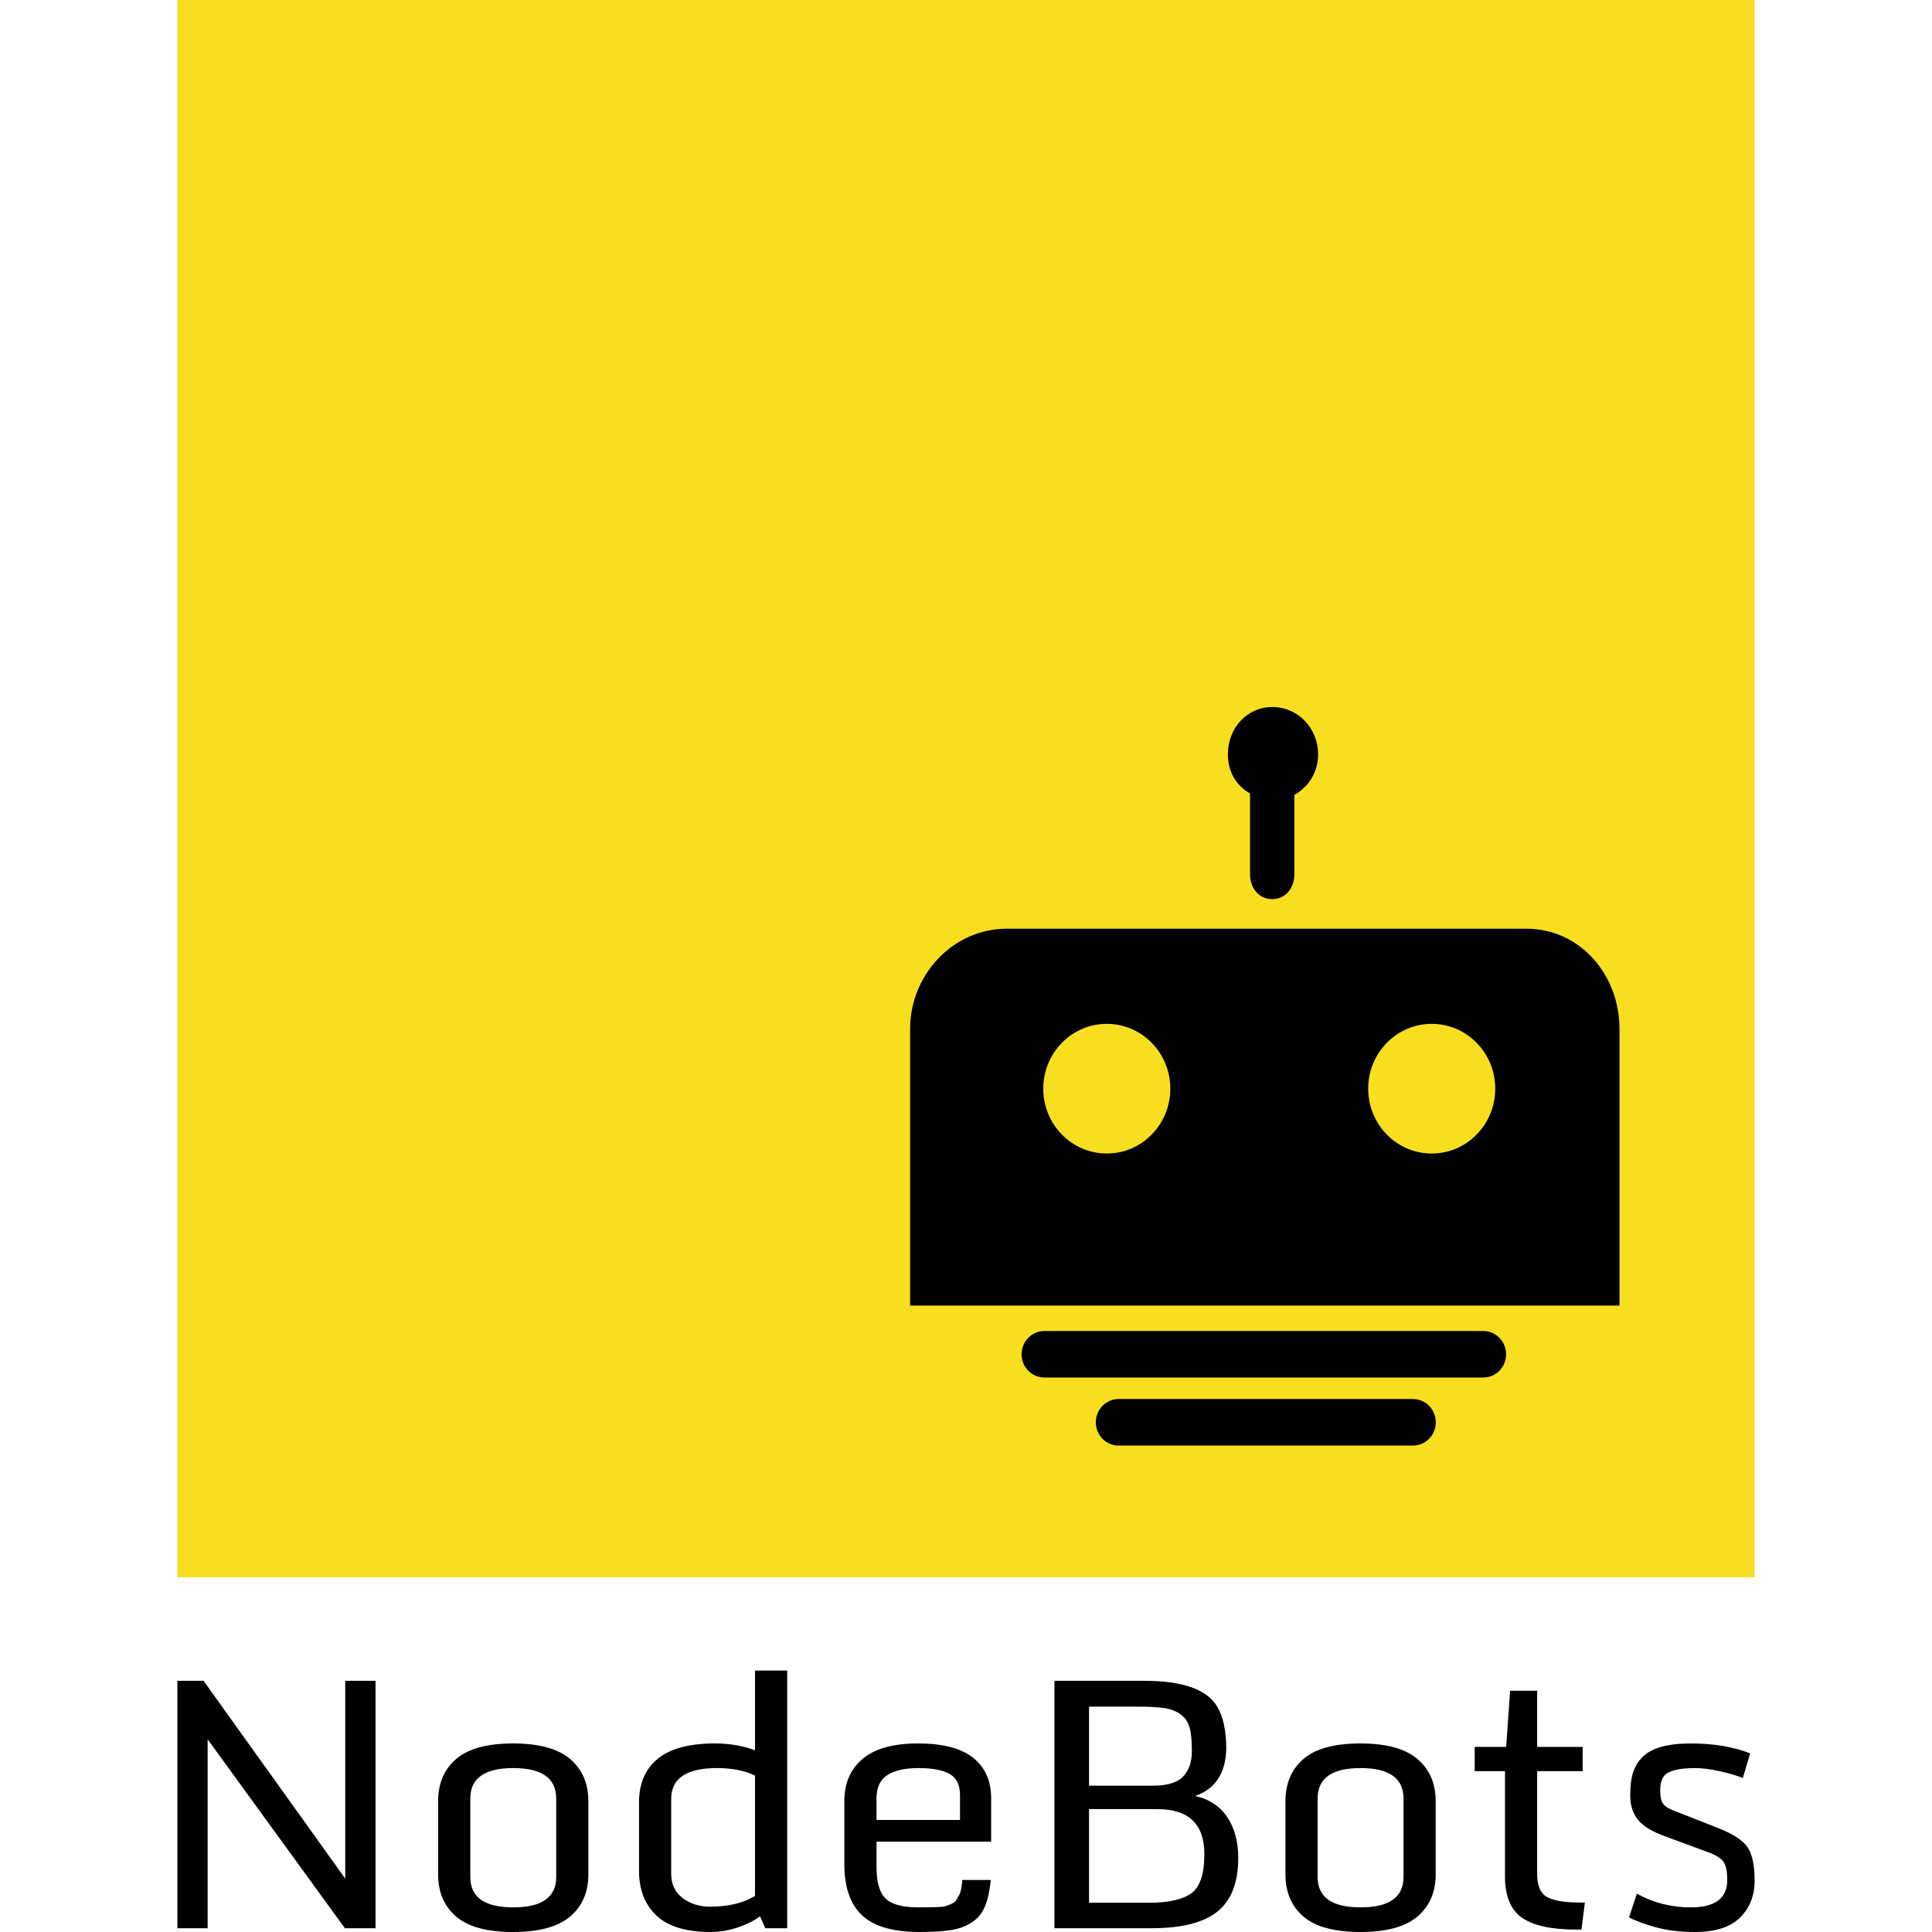
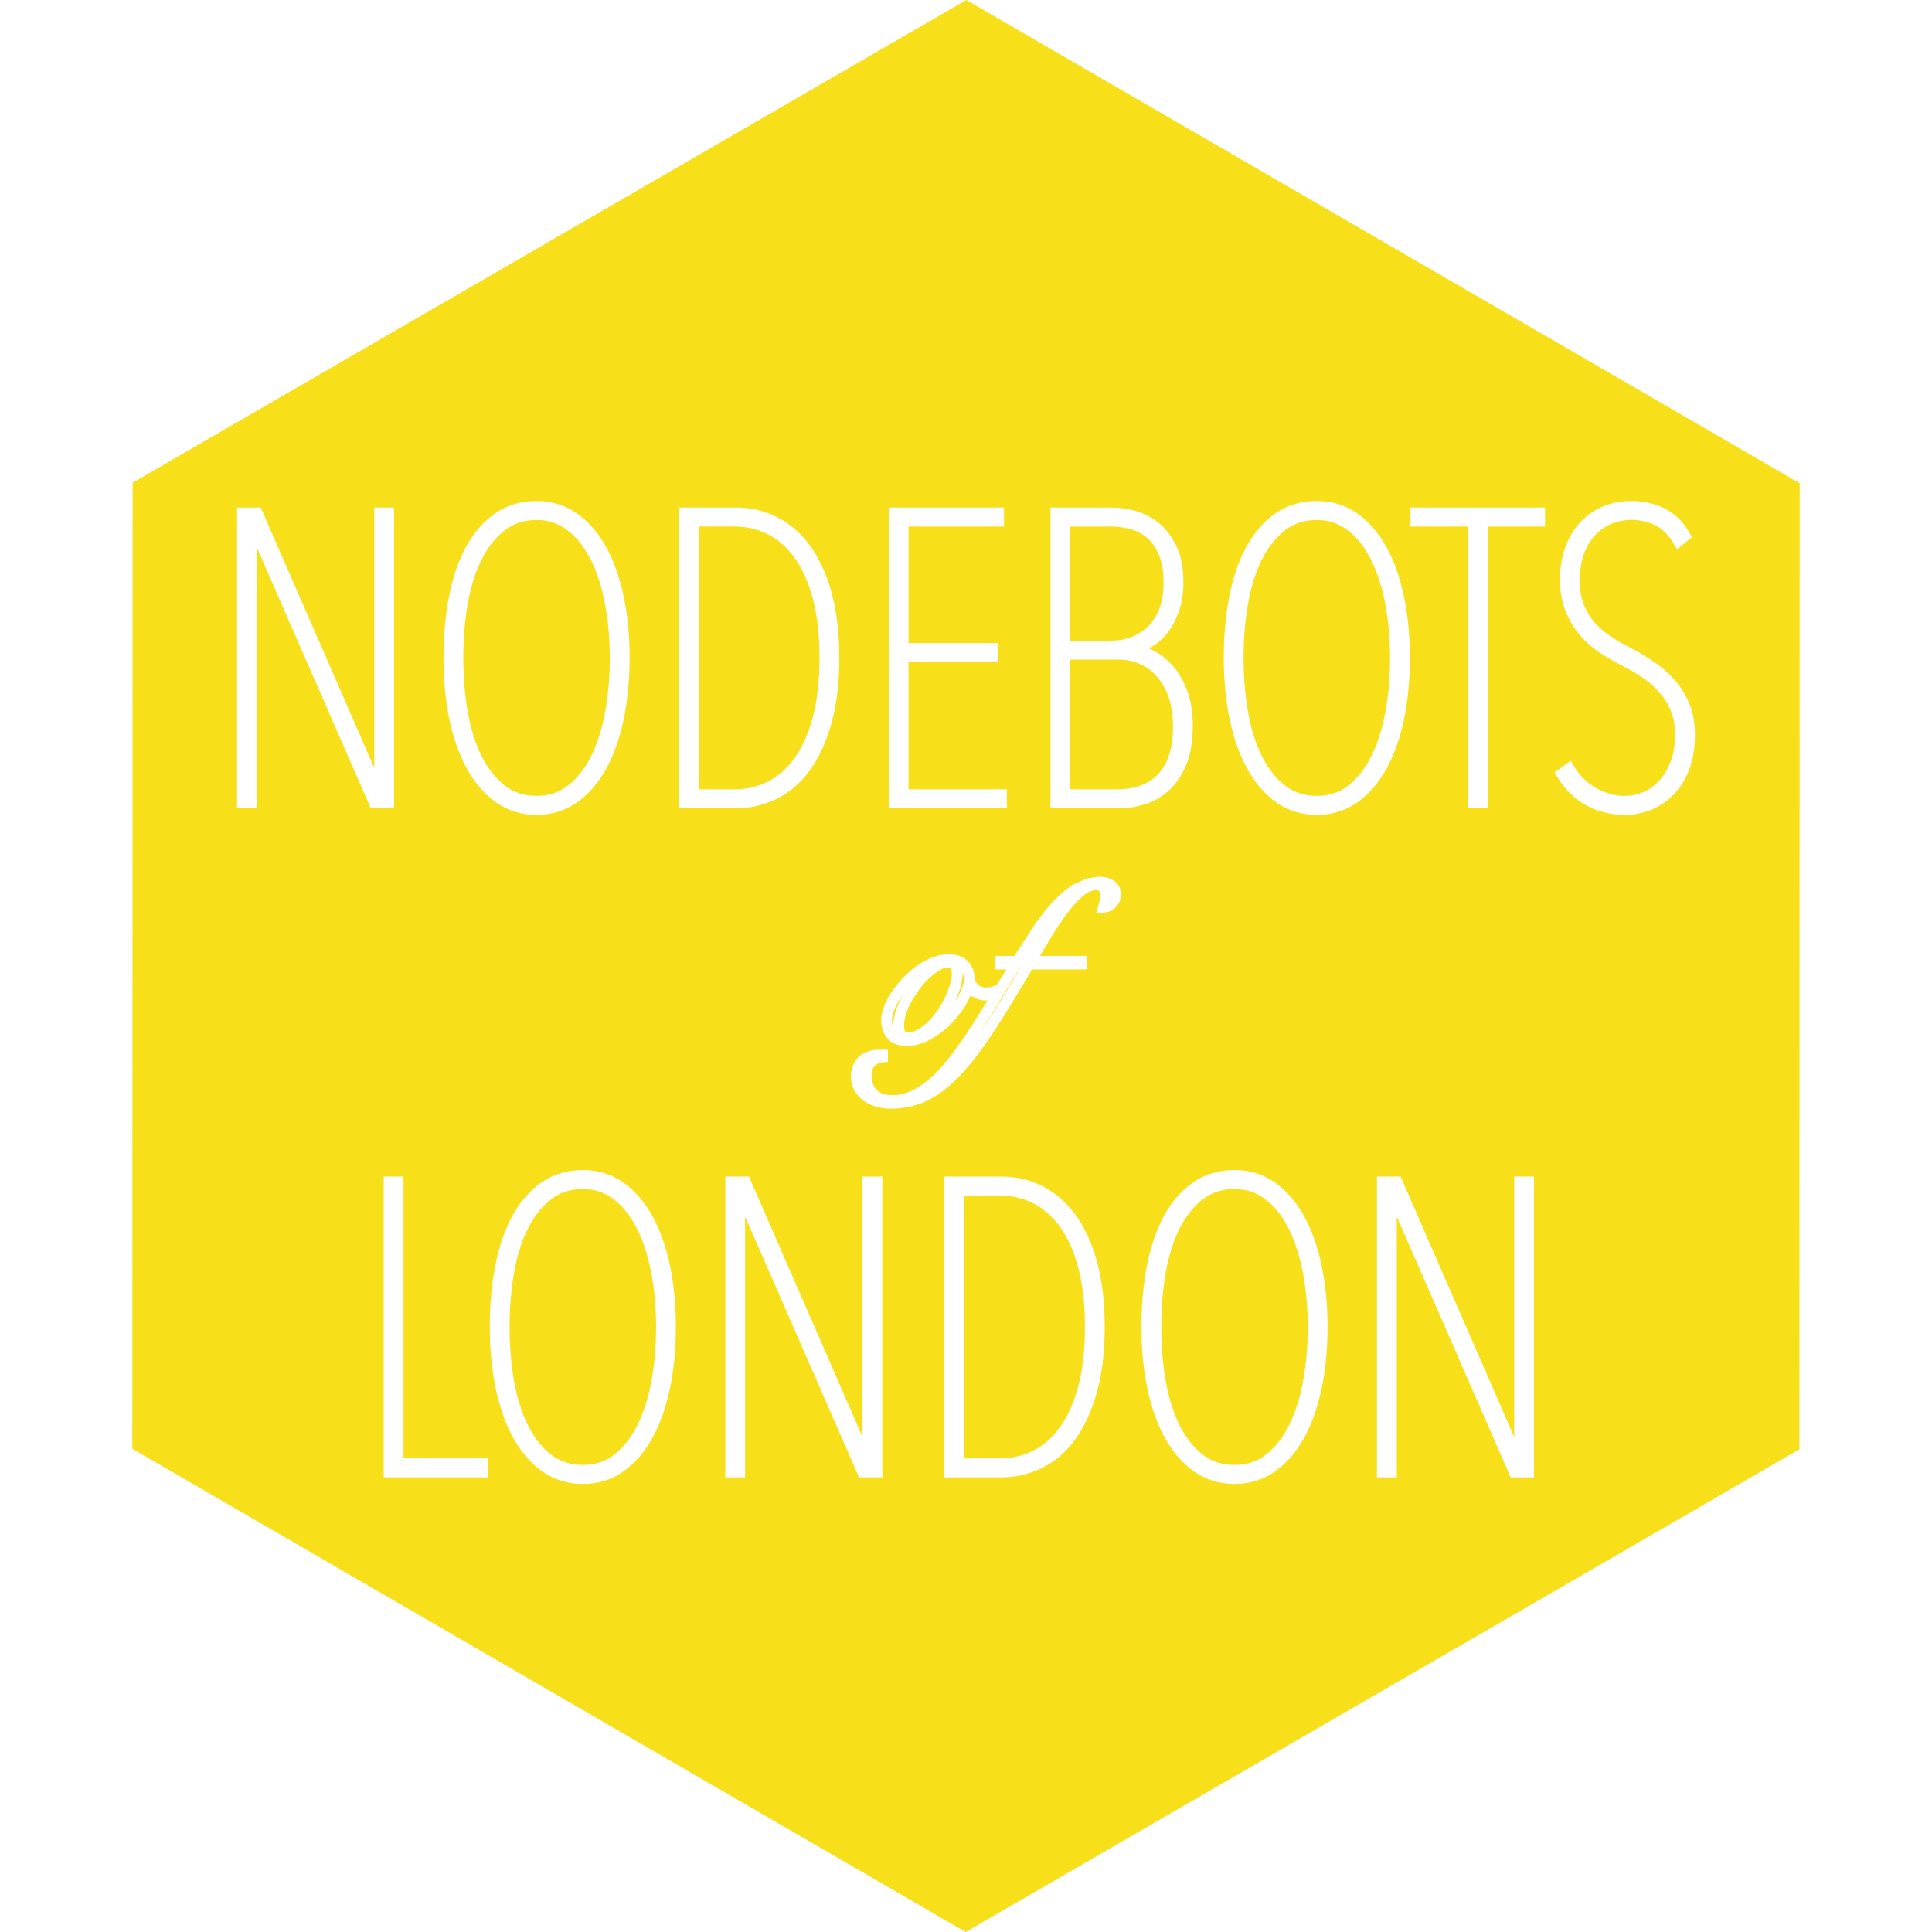
<svg xmlns="http://www.w3.org/2000/svg" version="1.1" id="Layer_1" x="0px" y="0px" width="200px" height="200px" viewBox="0 0 200 200" enable-background="new 0 0 200 200" xml:space="preserve">
  <g>
+     <path fill="#F7DF1A" d="M92.473,106.14c0-0.475,0.087-0.988,0.26-1.523c0.166-0.512,0.396-1.033,0.685-1.548   c0.032-0.057,0.064-0.113,0.098-0.169c-0.11,0.146-0.213,0.291-0.309,0.437c-0.279,0.423-0.5,0.845-0.655,1.255   c-0.145,0.385-0.22,0.718-0.22,0.991c0,0.332,0.051,0.612,0.154,0.845C92.477,106.335,92.473,106.24,92.473,106.14z" />
+     <path fill="#F7DF1A" d="M99.653,100.7c0,0.026,0.001,0.051,0.001,0.076c0,0.441-0.079,0.93-0.233,1.454   c-0.143,0.486-0.339,0.99-0.582,1.496c0.021-0.033,0.042-0.066,0.063-0.098c0.388-0.618,0.655-1.203,0.796-1.734l0.109-0.418   c-0.004-0.03-0.007-0.06-0.01-0.09C99.784,101.123,99.736,100.897,99.653,100.7z" />
+     <path fill="#F7DF1A" d="M104.349,102.203l-0.177,0.293l-0.61,1.007c-0.685,1.145-1.369,2.247-2.049,3.302   c-0.089,0.138-0.179,0.276-0.268,0.412c0.261-0.375,0.523-0.766,0.788-1.173c1.085-1.672,2.318-3.679,3.668-5.97l-0.042,0.018   l-0.745,1.193C104.671,101.672,104.671,101.672,104.349,102.203z" />
    <g>
-       <rect x="18.362" y="0" fill="#F7DF1F" width="163.276" height="163.276" />
-       <g>
-         <path d="M146.273,144.828h-30.476c-1.303,0-2.359,1.078-2.359,2.408c0,1.33,1.056,2.408,2.359,2.408h30.476     c1.304,0,2.359-1.078,2.359-2.408C148.633,145.905,147.577,144.828,146.273,144.828z" />
-         <path d="M153.55,137.785h-45.435c-1.303,0-2.359,1.079-2.359,2.408c0,1.331,1.056,2.408,2.359,2.408h45.435     c1.304,0,2.359-1.078,2.359-2.408C155.908,138.862,154.853,137.785,153.55,137.785z" />
-         <path d="M129.404,82.145v8.344c0,1.429,0.896,2.588,2.295,2.588c1.401,0,2.295-1.158,2.295-2.588v-8.205     c1.53-0.86,2.457-2.412,2.457-4.19c0-2.709-2.082-4.903-4.735-4.903c-2.652,0-4.606,2.195-4.606,4.903     C127.11,79.778,127.875,81.262,129.404,82.145z" />
-         <path d="M158.016,96.139H104.21c-5.52,0-9.994,4.736-9.994,10.37v28.643h73.434v-28.643     C167.651,100.874,163.537,96.139,158.016,96.139z M114.575,119.412c-3.633,0-6.577-3.006-6.577-6.712     c0-3.706,2.944-6.712,6.577-6.712c3.632,0,6.577,3.006,6.577,6.712C121.152,116.406,118.207,119.412,114.575,119.412z      M148.211,119.412c-3.633,0-6.577-3.006-6.577-6.712c0-3.706,2.944-6.712,6.577-6.712s6.577,3.006,6.577,6.712     C154.787,116.407,151.843,119.412,148.211,119.412z" />
-       </g>
-     </g>
-     <g>
-       <path d="M18.362,199.61v-25.613h2.71l14.666,20.476v-20.476h3.135v25.613h-3.171l-14.206-19.555v19.555H18.362z" />
-       <path d="M59.021,198.397c-1.258,1.068-3.227,1.603-5.907,1.603c-2.681,0-4.644-0.531-5.89-1.594    c-1.246-1.063-1.869-2.521-1.869-4.375v-7.563c0-1.854,0.623-3.315,1.869-4.384c1.246-1.068,3.209-1.603,5.89-1.603    c2.68,0,4.649,0.537,5.907,1.612c1.258,1.074,1.887,2.532,1.887,4.375v7.563C60.908,195.873,60.279,197.328,59.021,198.397z     M53.132,197.449c2.964,0,4.446-1.045,4.446-3.135v-8.13c0-2.102-1.482-3.154-4.446-3.154s-4.446,1.051-4.446,3.154v8.13    C48.686,196.404,50.168,197.449,53.132,197.449z" />
-       <path d="M73.998,180.481c1.512,0,2.899,0.236,4.163,0.708v-8.254h3.33v26.675h-2.267l-0.549-1.24    c-0.579,0.449-1.34,0.832-2.285,1.152c-0.945,0.319-1.878,0.478-2.799,0.478c-2.563,0-4.443-0.57-5.642-1.71    c-1.199-1.139-1.798-2.677-1.798-4.614v-7.086c0-1.948,0.643-3.454,1.931-4.516C69.368,181.012,71.341,180.481,73.998,180.481z     M70.677,196.492c0.797,0.591,1.733,0.886,2.808,0.886c1.913,0,3.472-0.372,4.676-1.116V183.81c-1.075-0.519-2.38-0.78-3.914-0.78    c-3.177,0-4.765,1.063-4.765,3.188v7.705C69.481,195.047,69.879,195.902,70.677,196.492z" />
-       <path d="M95.218,200c-2.752,0-4.742-0.573-5.97-1.718s-1.842-2.91-1.842-5.296v-6.536c0-1.854,0.632-3.313,1.895-4.375    c1.263-1.063,3.174-1.594,5.73-1.594c2.556,0,4.457,0.493,5.703,1.479c1.246,0.986,1.869,2.394,1.869,4.225v4.463H90.737v2.639    c0,1.558,0.312,2.642,0.938,3.25c0.626,0.608,1.754,0.912,3.383,0.912c1.63,0,2.55-0.035,2.763-0.106    c0.212-0.071,0.431-0.153,0.655-0.248c0.224-0.095,0.381-0.207,0.469-0.336c0.089-0.131,0.207-0.328,0.354-0.594    c0.148-0.266,0.257-0.782,0.328-1.55h2.94c-0.118,1.122-0.316,2.026-0.593,2.71c-0.278,0.686-0.715,1.231-1.311,1.639    c-0.596,0.408-1.311,0.682-2.143,0.823C97.689,199.929,96.587,200,95.218,200z M90.737,188.398h8.643v-2.568    c0-1.063-0.363-1.795-1.089-2.197c-0.726-0.401-1.792-0.603-3.197-0.603c-1.405,0-2.483,0.242-3.233,0.727    c-0.75,0.484-1.124,1.281-1.124,2.391V188.398z" />
-       <path d="M109.158,199.61v-25.613h9.282c3.968,0,6.483,0.88,7.545,2.639c0.638,1.051,0.957,2.515,0.957,4.393    c-0.059,2.539-1.134,4.168-3.224,4.889c1.464,0.33,2.574,1.062,3.33,2.196c0.756,1.134,1.134,2.539,1.134,4.216    c0,2.539-0.714,4.387-2.143,5.544c-1.429,1.157-3.702,1.735-6.819,1.735H109.158z M112.736,184.855h6.571    c1.523,0,2.583-0.319,3.179-0.957c0.596-0.638,0.895-1.506,0.895-2.604s-0.08-1.924-0.239-2.479    c-0.16-0.555-0.46-0.998-0.904-1.329c-0.443-0.331-0.992-0.549-1.647-0.655c-0.655-0.106-1.556-0.159-2.702-0.159h-5.154V184.855z     M112.736,196.971h6.217c2.007,0,3.462-0.325,4.366-0.974c0.904-0.649,1.355-2.002,1.355-4.057c0-3.105-1.618-4.658-4.853-4.658    h-7.085V196.971z" />
-       <path d="M146.735,198.397c-1.258,1.068-3.227,1.603-5.907,1.603c-2.681,0-4.644-0.531-5.89-1.594    c-1.246-1.063-1.869-2.521-1.869-4.375v-7.563c0-1.854,0.623-3.315,1.869-4.384c1.245-1.068,3.209-1.603,5.89-1.603    c2.68,0,4.649,0.537,5.907,1.612c1.258,1.074,1.887,2.532,1.887,4.375v7.563C148.622,195.873,147.993,197.328,146.735,198.397z     M140.845,197.449c2.964,0,4.446-1.045,4.446-3.135v-8.13c0-2.102-1.482-3.154-4.446-3.154s-4.446,1.051-4.446,3.154v8.13    C136.4,196.404,137.881,197.449,140.845,197.449z" />
-       <path d="M163.217,199.751c-2.622,0-4.514-0.413-5.677-1.239c-1.163-0.827-1.744-2.25-1.744-4.269V183.35h-3.135v-2.515h3.259    l0.407-5.81h2.799v5.81h4.712v2.515h-4.712v10.681c0,1.181,0.339,1.963,1.018,2.347s1.863,0.575,3.551,0.575h0.372l-0.354,2.799    H163.217z" />
-       <path d="M175.031,197.449c2.515,0,3.773-0.939,3.773-2.816c0-0.815-0.112-1.42-0.336-1.815c-0.224-0.396-0.75-0.747-1.577-1.054    l-4.463-1.647c-1.37-0.485-2.323-1.06-2.861-1.727c-0.537-0.667-0.806-1.502-0.806-2.506c0-1.003,0.101-1.81,0.301-2.418    s0.532-1.143,0.992-1.603c0.921-0.921,2.574-1.381,4.96-1.381c2.385,0,4.44,0.342,6.164,1.027l-0.762,2.55    c-0.602-0.248-1.393-0.48-2.373-0.699c-0.98-0.218-1.837-0.328-2.568-0.328c-1.689,0-2.757,0.272-3.206,0.815    c-0.272,0.342-0.407,0.844-0.407,1.506c0,0.661,0.109,1.13,0.328,1.408c0.219,0.277,0.646,0.528,1.284,0.753l4.41,1.735    c1.535,0.602,2.545,1.266,3.029,1.993c0.484,0.726,0.726,1.869,0.726,3.427c0,1.558-0.502,2.837-1.506,3.835    S177.576,200,175.474,200c-1.535,0-2.899-0.165-4.092-0.496c-1.193-0.33-2.108-0.673-2.745-1.027l0.815-2.445    C171.14,196.977,173,197.449,175.031,197.449z" />
+       <path fill="#F7DF1A" d="M143.379,62.405c-0.341-1.749-0.845-3.282-1.498-4.559c-0.636-1.248-1.439-2.246-2.385-2.969    c-0.927-0.707-1.967-1.051-3.181-1.051c-1.27,0-2.337,0.344-3.265,1.051c-0.945,0.723-1.747,1.721-2.383,2.969    c-0.651,1.276-1.14,2.807-1.454,4.551c-0.317,1.768-0.478,3.688-0.478,5.71s0.161,3.935,0.478,5.689    c0.314,1.732,0.803,3.265,1.455,4.554c0.636,1.261,1.439,2.266,2.383,2.988c0.926,0.707,1.993,1.051,3.264,1.051    c1.244,0,2.297-0.344,3.222-1.051c0.946-0.721,1.749-1.726,2.385-2.988c0.653-1.291,1.149-2.824,1.477-4.558    c0.33-1.751,0.498-3.663,0.498-5.685C143.898,66.087,143.723,64.169,143.379,62.405z" />
+       <path fill="#F7DF1A" d="M49.894,78.349c0.638,1.261,1.439,2.266,2.384,2.988c0.926,0.707,1.994,1.051,3.265,1.051    c1.242,0,2.296-0.344,3.222-1.051c0.945-0.722,1.748-1.727,2.385-2.988c0.651-1.289,1.147-2.822,1.476-4.558    c0.332-1.754,0.5-3.667,0.5-5.685c0-2.018-0.175-3.936-0.52-5.701c-0.341-1.748-0.844-3.282-1.497-4.559    c-0.637-1.248-1.439-2.247-2.385-2.969c-0.927-0.707-1.967-1.051-3.181-1.051c-1.27,0-2.338,0.344-3.265,1.051    c-0.945,0.722-1.748,1.721-2.385,2.969c-0.65,1.274-1.139,2.805-1.454,4.551c-0.318,1.77-0.479,3.691-0.479,5.71    c0,2.018,0.161,3.933,0.479,5.689C48.754,75.53,49.244,77.062,49.894,78.349z" />
+       <path fill="#F7DF1A" d="M117.048,65.97c0.632-0.228,1.209-0.581,1.716-1.05c0.502-0.463,0.912-1.081,1.22-1.836    c0.31-0.764,0.467-1.7,0.467-2.779c0-1.134-0.157-2.089-0.467-2.84c-0.304-0.734-0.704-1.32-1.186-1.742    c-0.489-0.425-1.061-0.736-1.698-0.923c-0.666-0.196-1.376-0.296-2.11-0.296H110.8v11.815h4.316    C115.754,66.319,116.404,66.201,117.048,65.97z" />
+       <path fill="#F7DF1A" d="M109.704,126.971c-0.79-1.083-1.721-1.895-2.767-2.418c-1.047-0.523-2.19-0.788-3.395-0.788h-3.724v27.205    h3.724c1.207,0,2.348-0.265,3.394-0.789c1.047-0.523,1.979-1.336,2.768-2.416c0.805-1.099,1.446-2.521,1.903-4.225    c0.467-1.724,0.703-3.8,0.703-6.172c0-2.373-0.236-4.449-0.702-6.173C111.149,129.491,110.508,128.07,109.704,126.971z" />
+       <path fill="#F7DF1A" d="M82.228,78.504c0.803-1.098,1.444-2.52,1.904-4.225c0.465-1.726,0.701-3.802,0.701-6.173    c0-2.369-0.236-4.445-0.701-6.172c-0.46-1.704-1.101-3.127-1.904-4.226c-0.792-1.08-1.723-1.893-2.766-2.415    c-1.046-0.524-2.19-0.79-3.397-0.79h-3.723v27.205h3.727c1.206,0,2.347-0.266,3.392-0.788    C80.506,80.398,81.437,79.585,82.228,78.504z" />
+       <path fill="#F7DF1A" d="M133.36,127.106c-0.637-1.248-1.44-2.246-2.385-2.966c-0.927-0.708-1.967-1.052-3.181-1.052    c-1.27,0-2.337,0.344-3.264,1.051c-0.947,0.724-1.75,1.723-2.386,2.968c-0.65,1.274-1.138,2.805-1.452,4.551    c-0.318,1.768-0.479,3.689-0.479,5.712c0,2.022,0.161,3.936,0.479,5.687c0.314,1.735,0.803,3.267,1.454,4.554    c0.636,1.26,1.439,2.266,2.385,2.987c0.926,0.708,1.993,1.051,3.264,1.051c1.244,0,2.297-0.343,3.222-1.05    c0.945-0.721,1.747-1.727,2.385-2.988c0.653-1.291,1.149-2.824,1.476-4.558c0.332-1.75,0.5-3.663,0.5-5.683    c0-2.014-0.175-3.931-0.519-5.703C134.516,129.919,134.012,128.384,133.36,127.106z" />
+       <path fill="#F7DF1A" d="M65.899,127.106c-0.637-1.246-1.439-2.244-2.386-2.966c-0.926-0.708-1.966-1.052-3.179-1.052    c-1.272,0-2.34,0.344-3.265,1.051c-0.946,0.722-1.748,1.721-2.385,2.968c-0.65,1.275-1.139,2.807-1.453,4.551    c-0.318,1.769-0.479,3.69-0.479,5.712c0,2.02,0.161,3.934,0.479,5.687c0.314,1.732,0.803,3.265,1.454,4.554    c0.638,1.261,1.439,2.266,2.383,2.987c0.926,0.708,1.994,1.051,3.266,1.051c1.243,0,2.297-0.343,3.222-1.05    c0.945-0.722,1.747-1.727,2.385-2.988c0.652-1.29,1.149-2.824,1.476-4.558c0.331-1.751,0.499-3.664,0.499-5.683    s-0.175-3.937-0.521-5.702C67.054,129.917,66.55,128.383,65.899,127.106z" />
+       <path fill="#F7DF1A" d="M100.032,0L13.73,49.971l-0.032,100.002L99.968,200l86.303-49.972l0.031-100.001L100.032,0z     M108.748,52.538h6.368c0.842,0,1.701,0.129,2.554,0.383c0.876,0.261,1.68,0.698,2.388,1.298s1.298,1.399,1.756,2.373    c0.457,0.977,0.689,2.198,0.689,3.63c0,1.127-0.146,2.128-0.433,2.976c-0.287,0.844-0.663,1.581-1.121,2.192    c-0.464,0.619-1.001,1.122-1.593,1.495c-0.138,0.087-0.276,0.169-0.415,0.247c0.171,0.073,0.345,0.155,0.521,0.245    c0.695,0.355,1.349,0.876,1.945,1.548c0.591,0.666,1.089,1.522,1.481,2.544c0.39,1.02,0.588,2.243,0.588,3.635    c0,1.68-0.244,3.09-0.726,4.189c-0.483,1.104-1.11,1.992-1.865,2.639c-0.749,0.643-1.582,1.101-2.476,1.362    c-0.865,0.254-1.704,0.383-2.489,0.383h-7.174V52.538z M92.001,52.538h11.93v1.966h-9.88v12.069h9.286v1.965h-9.286v13.171h10.177    v1.966H92.001V52.538z M46.492,61.681c0.392-1.971,0.99-3.694,1.777-5.122c0.802-1.456,1.816-2.612,3.013-3.436    c1.22-0.839,2.654-1.264,4.26-1.264c1.551,0,2.95,0.426,4.157,1.266c1.181,0.823,2.194,1.977,3.009,3.43    c0.801,1.427,1.42,3.149,1.839,5.118c0.417,1.951,0.628,4.116,0.628,6.433c0,2.317-0.211,4.482-0.628,6.435    c-0.418,1.968-1.037,3.691-1.839,5.118c-0.816,1.452-1.829,2.606-3.009,3.428c-1.207,0.841-2.605,1.267-4.157,1.267    c-1.551,0-2.95-0.427-4.157-1.267c-1.182-0.823-2.194-1.977-3.009-3.428c-0.801-1.428-1.42-3.15-1.839-5.118    c-0.417-1.953-0.628-4.119-0.628-6.435C45.91,65.793,46.106,63.631,46.492,61.681z M26.592,56.682v26.993H24.54V52.538h2.451    l11.754,26.948V52.538h2.05v31.137h-2.409L26.592,56.682z M50.548,152.938H39.719v-31.139h2.052v29.13h8.777V152.938z     M69.34,143.802c-0.42,1.971-1.04,3.694-1.84,5.119c-0.816,1.454-1.829,2.609-3.009,3.429c-1.207,0.841-2.605,1.267-4.156,1.267    c-1.551,0-2.95-0.426-4.157-1.267c-1.18-0.82-2.193-1.975-3.01-3.429c-0.801-1.428-1.42-3.149-1.84-5.119    c-0.416-1.952-0.626-4.116-0.626-6.432c0-2.318,0.196-4.48,0.583-6.428c0.39-1.968,0.988-3.691,1.777-5.122    c0.801-1.454,1.815-2.61,3.012-3.433c1.221-0.84,2.654-1.265,4.261-1.265c1.551,0,2.949,0.426,4.156,1.267    c1.181,0.823,2.193,1.977,3.009,3.428c0.801,1.428,1.42,3.149,1.84,5.119c0.416,1.949,0.627,4.114,0.627,6.435    C69.967,139.687,69.756,141.852,69.34,143.802z M70.291,52.538h5.943c1.465,0,2.868,0.326,4.17,0.97    c1.306,0.644,2.459,1.636,3.426,2.946c0.954,1.292,1.712,2.93,2.251,4.867c0.534,1.921,0.805,4.204,0.805,6.786    c0,2.584-0.278,4.875-0.828,6.81c-0.552,1.949-1.309,3.585-2.25,4.863c-0.953,1.298-2.106,2.282-3.428,2.927    c-1.314,0.642-2.723,0.968-4.188,0.968h-5.901V52.538z M91.338,152.938h-2.409l-11.796-26.996v26.996h-2.05v-31.139h2.452    l11.752,26.947v-26.947h2.052V152.938z M113.534,144.178c-0.553,1.949-1.309,3.585-2.25,4.864    c-0.954,1.297-2.108,2.281-3.428,2.928c-1.315,0.642-2.723,0.968-4.188,0.968h-5.902v-31.139h5.943    c1.467,0,2.871,0.326,4.172,0.971c1.304,0.644,2.456,1.635,3.422,2.946c0.956,1.294,1.713,2.932,2.252,4.868    c0.534,1.922,0.805,4.204,0.805,6.786C114.362,139.952,114.083,142.243,113.534,144.178z M115.518,93.902    c-0.329,0.339-0.745,0.533-1.238,0.576l-0.807,0.071l0.22-0.779c0.057-0.204,0.105-0.397,0.142-0.579    c0.031-0.16,0.046-0.354,0.046-0.577c0-0.179-0.034-0.313-0.102-0.4c-0.018-0.023-0.108-0.067-0.318-0.067    c-0.433,0-0.902,0.217-1.392,0.644c-0.565,0.491-1.133,1.123-1.69,1.88c-0.572,0.779-1.134,1.631-1.672,2.532    c-0.364,0.61-0.715,1.194-1.057,1.754h4.831v1.399h-5.647c-1.425,2.424-2.723,4.542-3.863,6.297    c-1.196,1.839-2.362,3.372-3.467,4.555c-1.126,1.209-2.278,2.112-3.422,2.684c-1.16,0.582-2.461,0.876-3.865,0.876    c-0.512,0-1.012-0.066-1.487-0.195c-0.488-0.132-0.929-0.337-1.31-0.61c-0.391-0.28-0.712-0.632-0.952-1.048    c-0.251-0.435-0.378-0.942-0.378-1.504c0-0.744,0.24-1.391,0.713-1.923c0.492-0.55,1.28-0.829,2.341-0.829h0.771v1.268    l-0.521,0.035c-0.33,0.022-0.602,0.145-0.831,0.374c-0.22,0.22-0.328,0.534-0.328,0.957c0.001,0.665,0.172,1.169,0.524,1.54    c0.703,0.74,2.402,0.689,3.729,0.025c0.711-0.356,1.406-0.853,2.069-1.481c0.68-0.642,1.357-1.41,2.014-2.284    c0.668-0.893,1.344-1.867,2.006-2.894c0.545-0.846,1.093-1.724,1.644-2.632l-0.014,0.003c-0.609,0.014-1.089-0.121-1.492-0.371    c-0.081-0.052-0.158-0.105-0.232-0.16c-0.165,0.382-0.375,0.778-0.629,1.182c-0.442,0.704-0.977,1.36-1.591,1.948    c-0.618,0.594-1.308,1.096-2.049,1.491c-1.566,0.835-3.446,0.871-4.342-0.146c-0.434-0.493-0.653-1.144-0.653-1.933    c0-0.414,0.096-0.868,0.292-1.388c0.185-0.486,0.443-0.982,0.767-1.473c0.319-0.482,0.699-0.961,1.131-1.425    c0.438-0.471,0.917-0.896,1.422-1.262c0.517-0.376,1.073-0.682,1.652-0.908c1.376-0.538,2.901-0.48,3.712,0.382    c0.441,0.472,0.684,1.078,0.722,1.801c0.018,0.205,0.13,0.416,0.34,0.628c0.384,0.384,1.223,0.389,1.895,0.011l0.086-0.06    l0.16-0.263c0.326-0.538,0.326-0.538,0.571-0.928l0.21-0.337h-1.208v-1.399h2.048c0.556-0.88,1.123-1.767,1.705-2.661    c0.648-0.998,1.342-1.91,2.057-2.713c0.729-0.818,1.504-1.495,2.306-2.011l1.394-0.633l1.304-0.194l0.486,0.05    c0.304,0.027,0.364,0.044,0.65,0.176l0.31,0.14c0.414,0.268,0.801,0.695,0.801,1.481    C116.026,93.115,115.855,93.555,115.518,93.902z M136.8,143.803c-0.419,1.967-1.037,3.69-1.84,5.118    c-0.818,1.455-1.829,2.609-3.009,3.429c-1.208,0.841-2.606,1.267-4.157,1.267c-1.551,0-2.949-0.426-4.157-1.267    c-1.179-0.82-2.191-1.974-3.009-3.429c-0.801-1.428-1.42-3.151-1.84-5.119c-0.416-1.948-0.628-4.113-0.628-6.432    c0-2.314,0.197-4.476,0.583-6.428c0.392-1.971,0.991-3.694,1.777-5.122c0.803-1.455,1.816-2.61,3.013-3.433    c1.222-0.84,2.655-1.265,4.26-1.265c1.551,0,2.949,0.426,4.157,1.267c1.179,0.822,2.192,1.975,3.009,3.428    c0.803,1.431,1.422,3.152,1.84,5.119c0.416,1.948,0.628,4.114,0.628,6.435C137.428,139.689,137.216,141.854,136.8,143.803z     M140.473,83.087c-1.207,0.841-2.606,1.267-4.157,1.267s-2.95-0.427-4.157-1.267c-1.182-0.823-2.194-1.977-3.007-3.428    c-0.803-1.427-1.421-3.149-1.842-5.118c-0.415-1.952-0.627-4.117-0.627-6.435s0.197-4.48,0.582-6.426    c0.392-1.97,0.99-3.693,1.777-5.122c0.803-1.455,1.816-2.611,3.014-3.436c1.219-0.839,2.652-1.264,4.259-1.264    c1.552,0,2.95,0.426,4.157,1.266c1.182,0.823,2.194,1.977,3.009,3.43c0.803,1.427,1.421,3.149,1.842,5.118    c0.415,1.951,0.627,4.115,0.627,6.434c0,2.318-0.212,4.483-0.627,6.435c-0.42,1.968-1.039,3.691-1.842,5.118    C142.668,81.111,141.655,82.264,140.473,83.087z M158.798,152.938h-2.411l-11.793-26.991v26.991h-2.053v-31.139h2.452    l11.754,26.953v-26.953h2.052V152.938z M159.942,54.504h-5.937v29.171h-2.052V54.504h-5.935v-1.966h13.924V54.504z     M174.898,79.578c-0.381,1.03-0.913,1.908-1.585,2.611c-0.673,0.703-1.457,1.246-2.329,1.614    c-0.871,0.367-1.792,0.553-2.738,0.553c-1.533,0-2.917-0.346-4.116-1.028c-1.196-0.681-2.186-1.668-2.938-2.934l-0.261-0.44    l1.671-1.209l0.313,0.523c0.624,1.039,1.422,1.827,2.373,2.339c1.627,0.881,3.37,1.04,4.868,0.364    c0.62-0.277,1.171-0.68,1.639-1.199c0.472-0.524,0.864-1.192,1.163-1.986c0.299-0.794,0.45-1.72,0.45-2.749    c0-0.938-0.156-1.777-0.463-2.494c-0.314-0.731-0.729-1.384-1.235-1.943c-0.516-0.57-1.102-1.075-1.742-1.502    c-0.655-0.436-1.319-0.824-1.973-1.152c-0.804-0.401-1.601-0.861-2.37-1.367c-0.79-0.523-1.493-1.143-2.09-1.844    c-0.602-0.709-1.098-1.538-1.472-2.463c-0.378-0.942-0.571-2.039-0.571-3.263c0-1.306,0.199-2.48,0.59-3.489    c0.392-1.012,0.932-1.874,1.605-2.564c0.673-0.689,1.466-1.217,2.356-1.57c2.007-0.795,4.37-0.667,6.236,0.227    c1.076,0.515,1.964,1.384,2.641,2.582l0.232,0.411l-1.548,1.259l-0.33-0.558c-0.561-0.944-1.214-1.597-1.941-1.943    c-1.268-0.602-2.893-0.774-4.437-0.175c-0.617,0.239-1.179,0.61-1.671,1.104c-0.497,0.496-0.904,1.144-1.212,1.928    c-0.311,0.793-0.47,1.759-0.47,2.871c0,0.969,0.143,1.819,0.426,2.526c0.285,0.711,0.665,1.333,1.128,1.849    c0.475,0.526,1.017,0.995,1.611,1.392c0.614,0.409,1.229,0.768,1.827,1.068c0.902,0.464,1.761,0.967,2.56,1.497    c0.829,0.547,1.571,1.185,2.207,1.895c0.647,0.722,1.173,1.559,1.562,2.488c0.396,0.94,0.597,2.04,0.597,3.269    C175.462,77.379,175.272,78.557,174.898,79.578z" />
+       <path fill="#F7DF1A" d="M119.808,80.22c0.502-0.503,0.901-1.166,1.182-1.974c0.289-0.828,0.435-1.842,0.434-3.016    c0.001-1.279-0.177-2.379-0.532-3.27c-0.351-0.886-0.801-1.606-1.338-2.143c-0.534-0.535-1.123-0.927-1.753-1.166    c-0.64-0.244-1.272-0.368-1.88-0.368H110.8v13.425h4.832c0.865,0,1.664-0.125,2.375-0.372    C118.701,81.097,119.307,80.721,119.808,80.22z" />
+       <path fill="#F7DF1A" d="M98.092,100.17c-0.228,0-0.489,0.082-0.777,0.243c-0.333,0.188-0.68,0.444-1.031,0.758    c-0.35,0.314-0.691,0.688-1.013,1.11c-0.326,0.431-0.623,0.882-0.88,1.336c-0.251,0.448-0.452,0.901-0.595,1.343    c-0.137,0.425-0.207,0.82-0.207,1.179c0,0.287,0.048,0.509,0.14,0.647c0.035,0.053,0.081,0.101,0.233,0.101    c0.328,0,0.648-0.087,0.98-0.269c0.365-0.201,0.726-0.47,1.072-0.8c0.351-0.339,0.684-0.73,0.989-1.166    c0.306-0.437,0.577-0.897,0.805-1.368c0.226-0.468,0.407-0.93,0.538-1.372c0.124-0.42,0.187-0.803,0.187-1.137    c0-0.207-0.046-0.371-0.139-0.5C98.374,100.245,98.32,100.17,98.092,100.17z" />
    </g>
  </g>
</svg>
